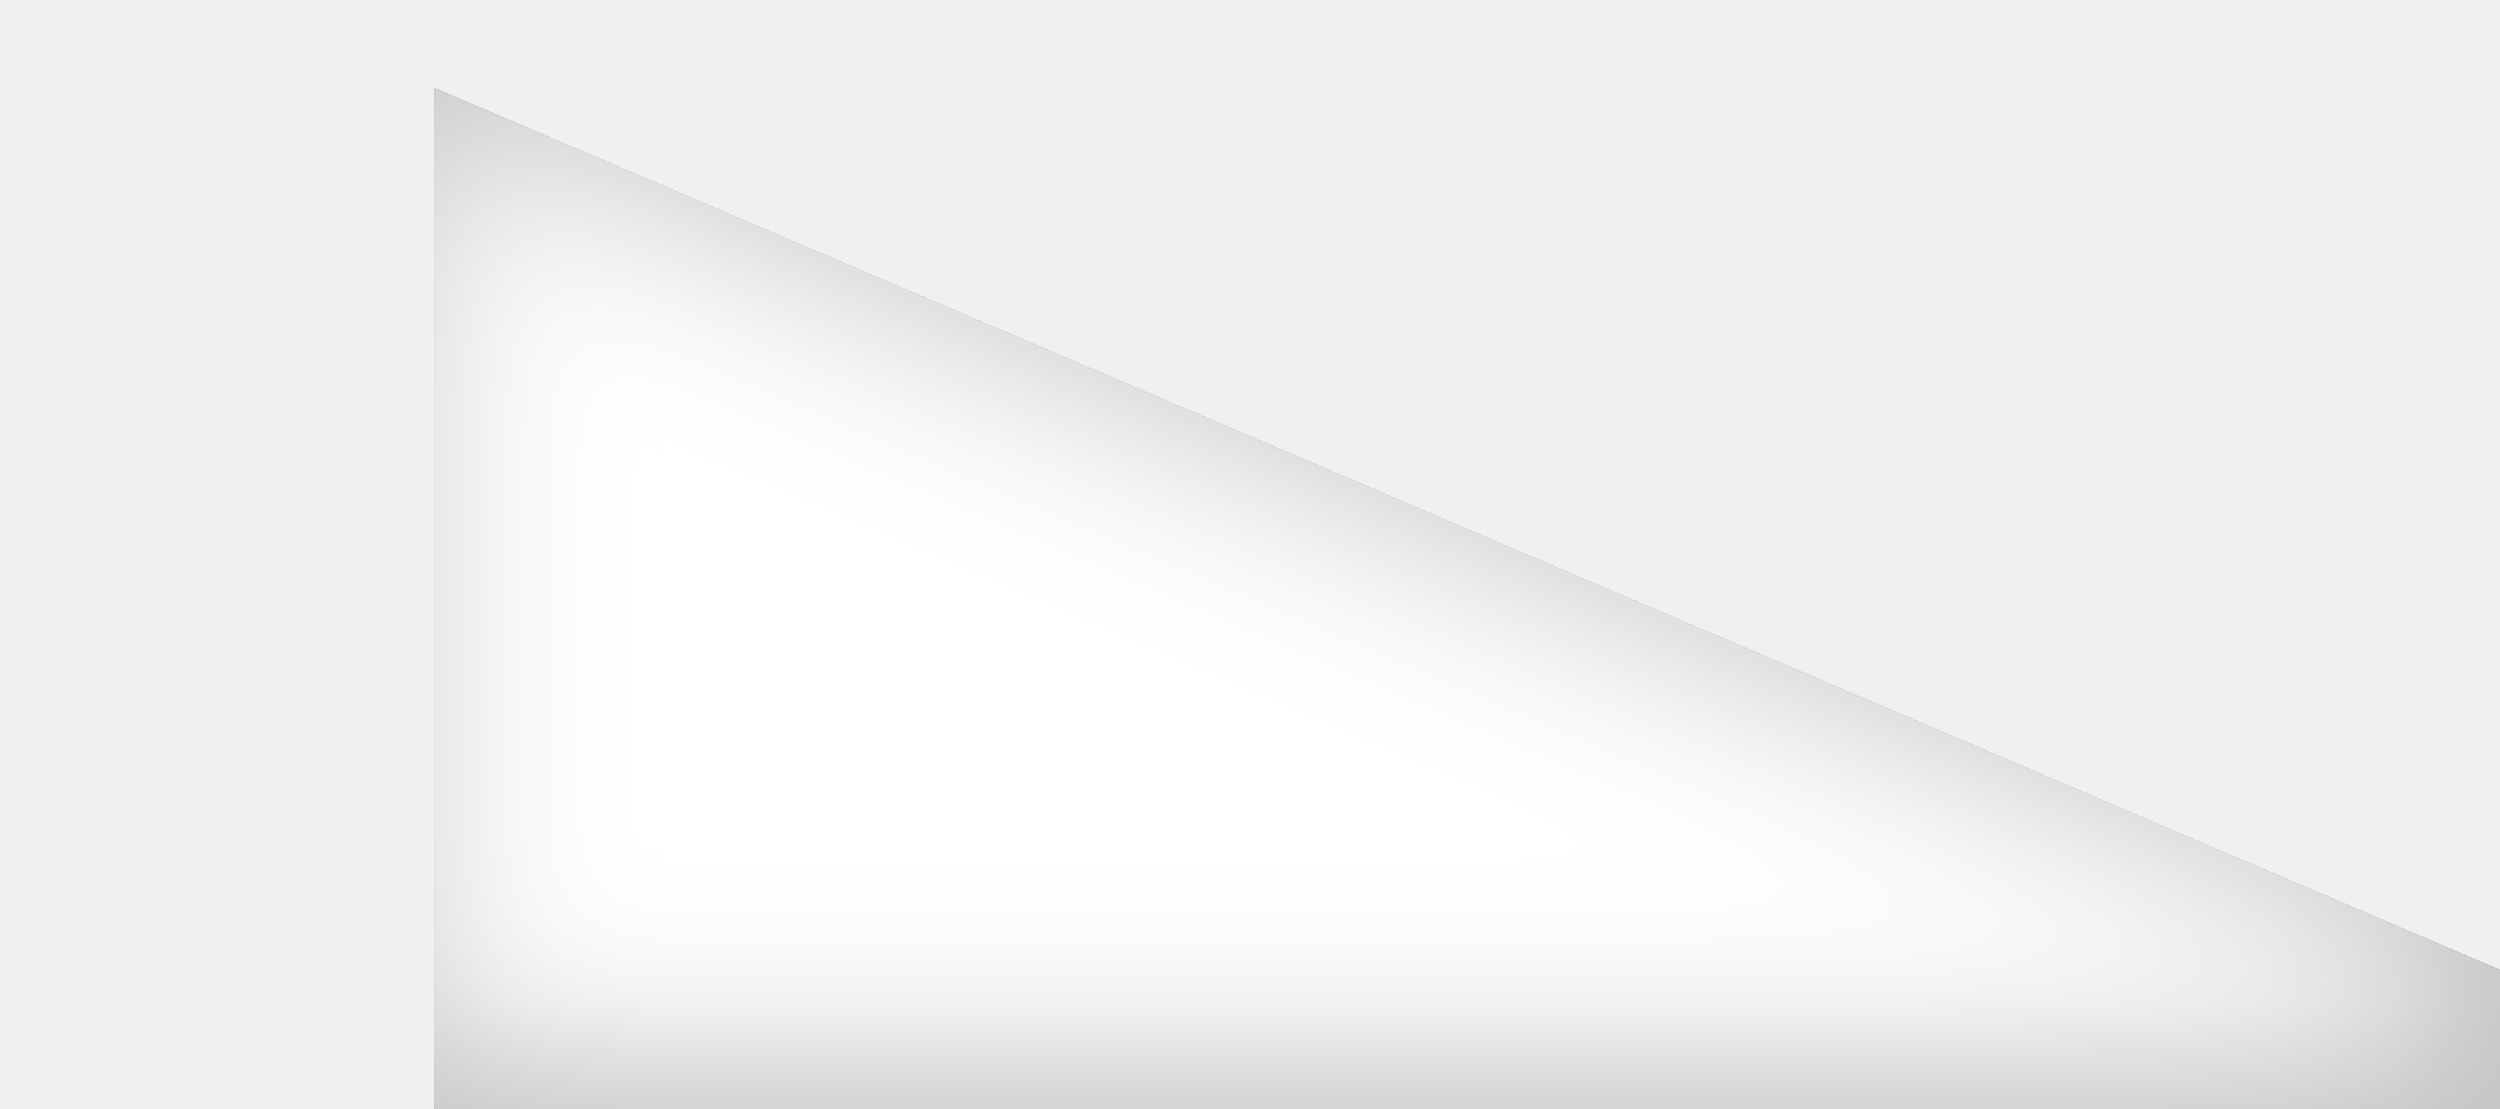
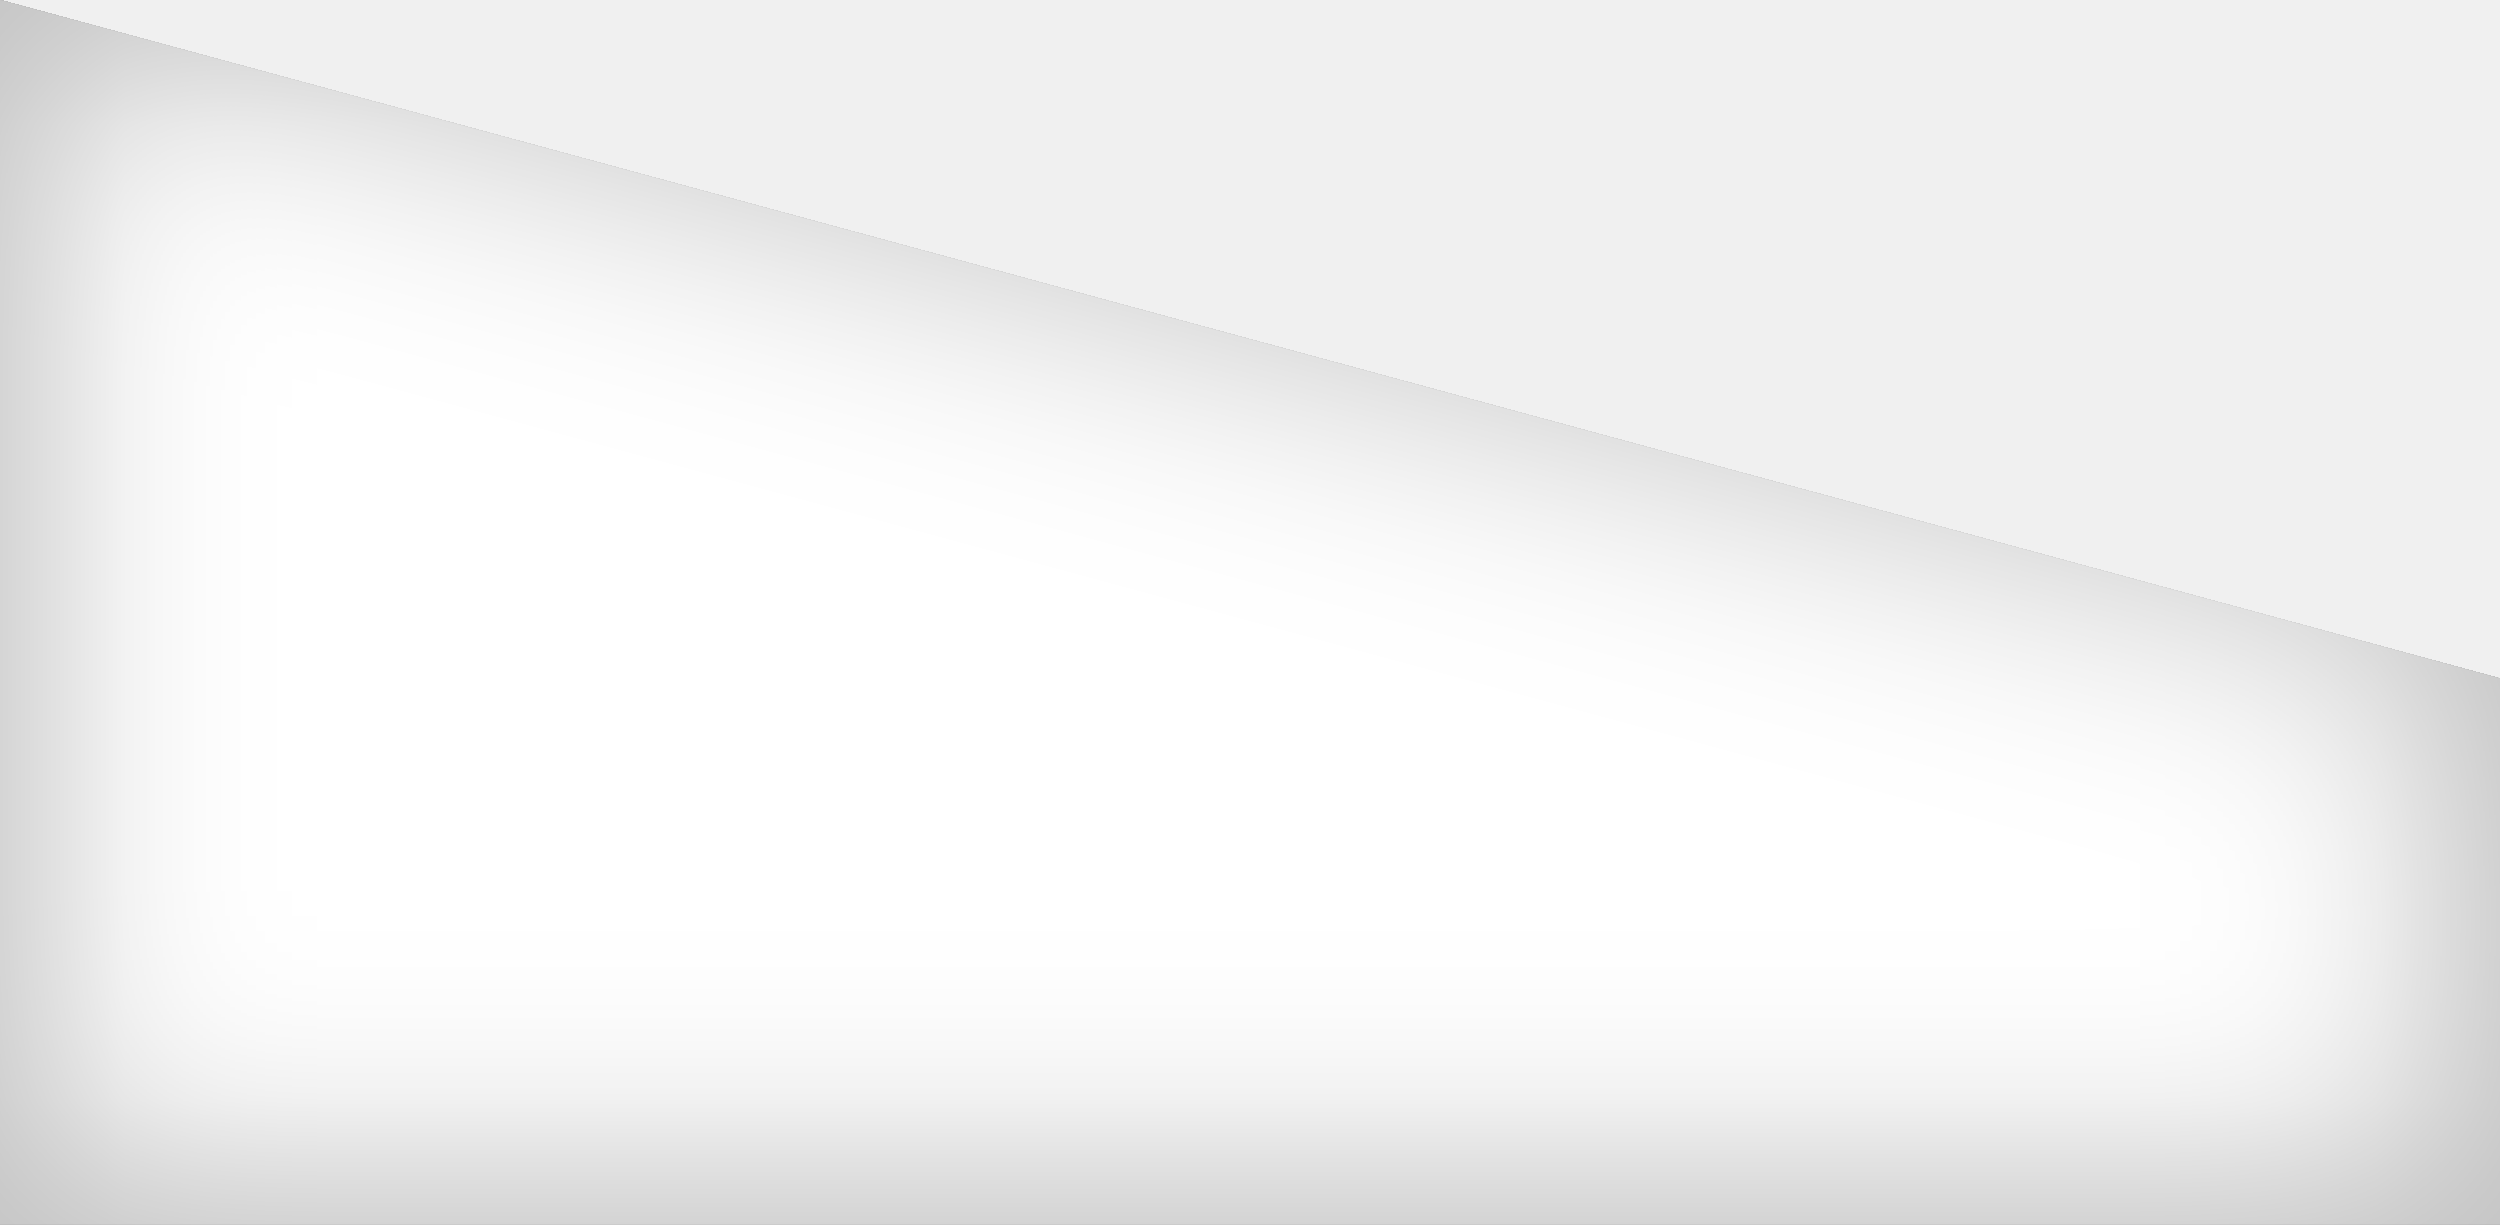
- <svg xmlns="http://www.w3.org/2000/svg" width="354" height="157" viewBox="0 0 354 157" fill="none">
+ <svg xmlns="http://www.w3.org/2000/svg" width="292" height="143" viewBox="0 0 292 143" fill="none">
  <g filter="url(#filter0_i)">
-     <path d="M61.5 12.5L369.5 144L369.5 202.5L61.5 169.5L61.5 12.5Z" fill="white" />
+     <path d="M0 0L292 79.249V143H0L0 0Z" fill="white" />
  </g>
  <defs>
-     <filter id="filter0_i" x="-4.315" y="-1.481" width="396.475" height="296.353" filterUnits="userSpaceOnUse" color-interpolation-filters="sRGB">
+     <filter id="filter0_i" x="-5" y="-2" width="297" height="145" filterUnits="userSpaceOnUse" color-interpolation-filters="sRGB">
      <feFlood flood-opacity="0" result="BackgroundImageFix" />
      <feBlend mode="normal" in="SourceGraphic" in2="BackgroundImageFix" result="shape" />
      <feColorMatrix in="SourceAlpha" type="matrix" values="0 0 0 0 0 0 0 0 0 0 0 0 0 0 0 0 0 0 127 0" result="hardAlpha" />
      <feOffset dx="-5" dy="-2" />
      <feGaussianBlur stdDeviation="15.5" />
      <feComposite in2="hardAlpha" operator="arithmetic" k2="-1" k3="1" />
      <feColorMatrix type="matrix" values="0 0 0 0 0 0 0 0 0 0 0 0 0 0 0 0 0 0 0.24 0" />
      <feBlend mode="normal" in2="shape" result="effect1_innerShadow" />
    </filter>
  </defs>
</svg>
